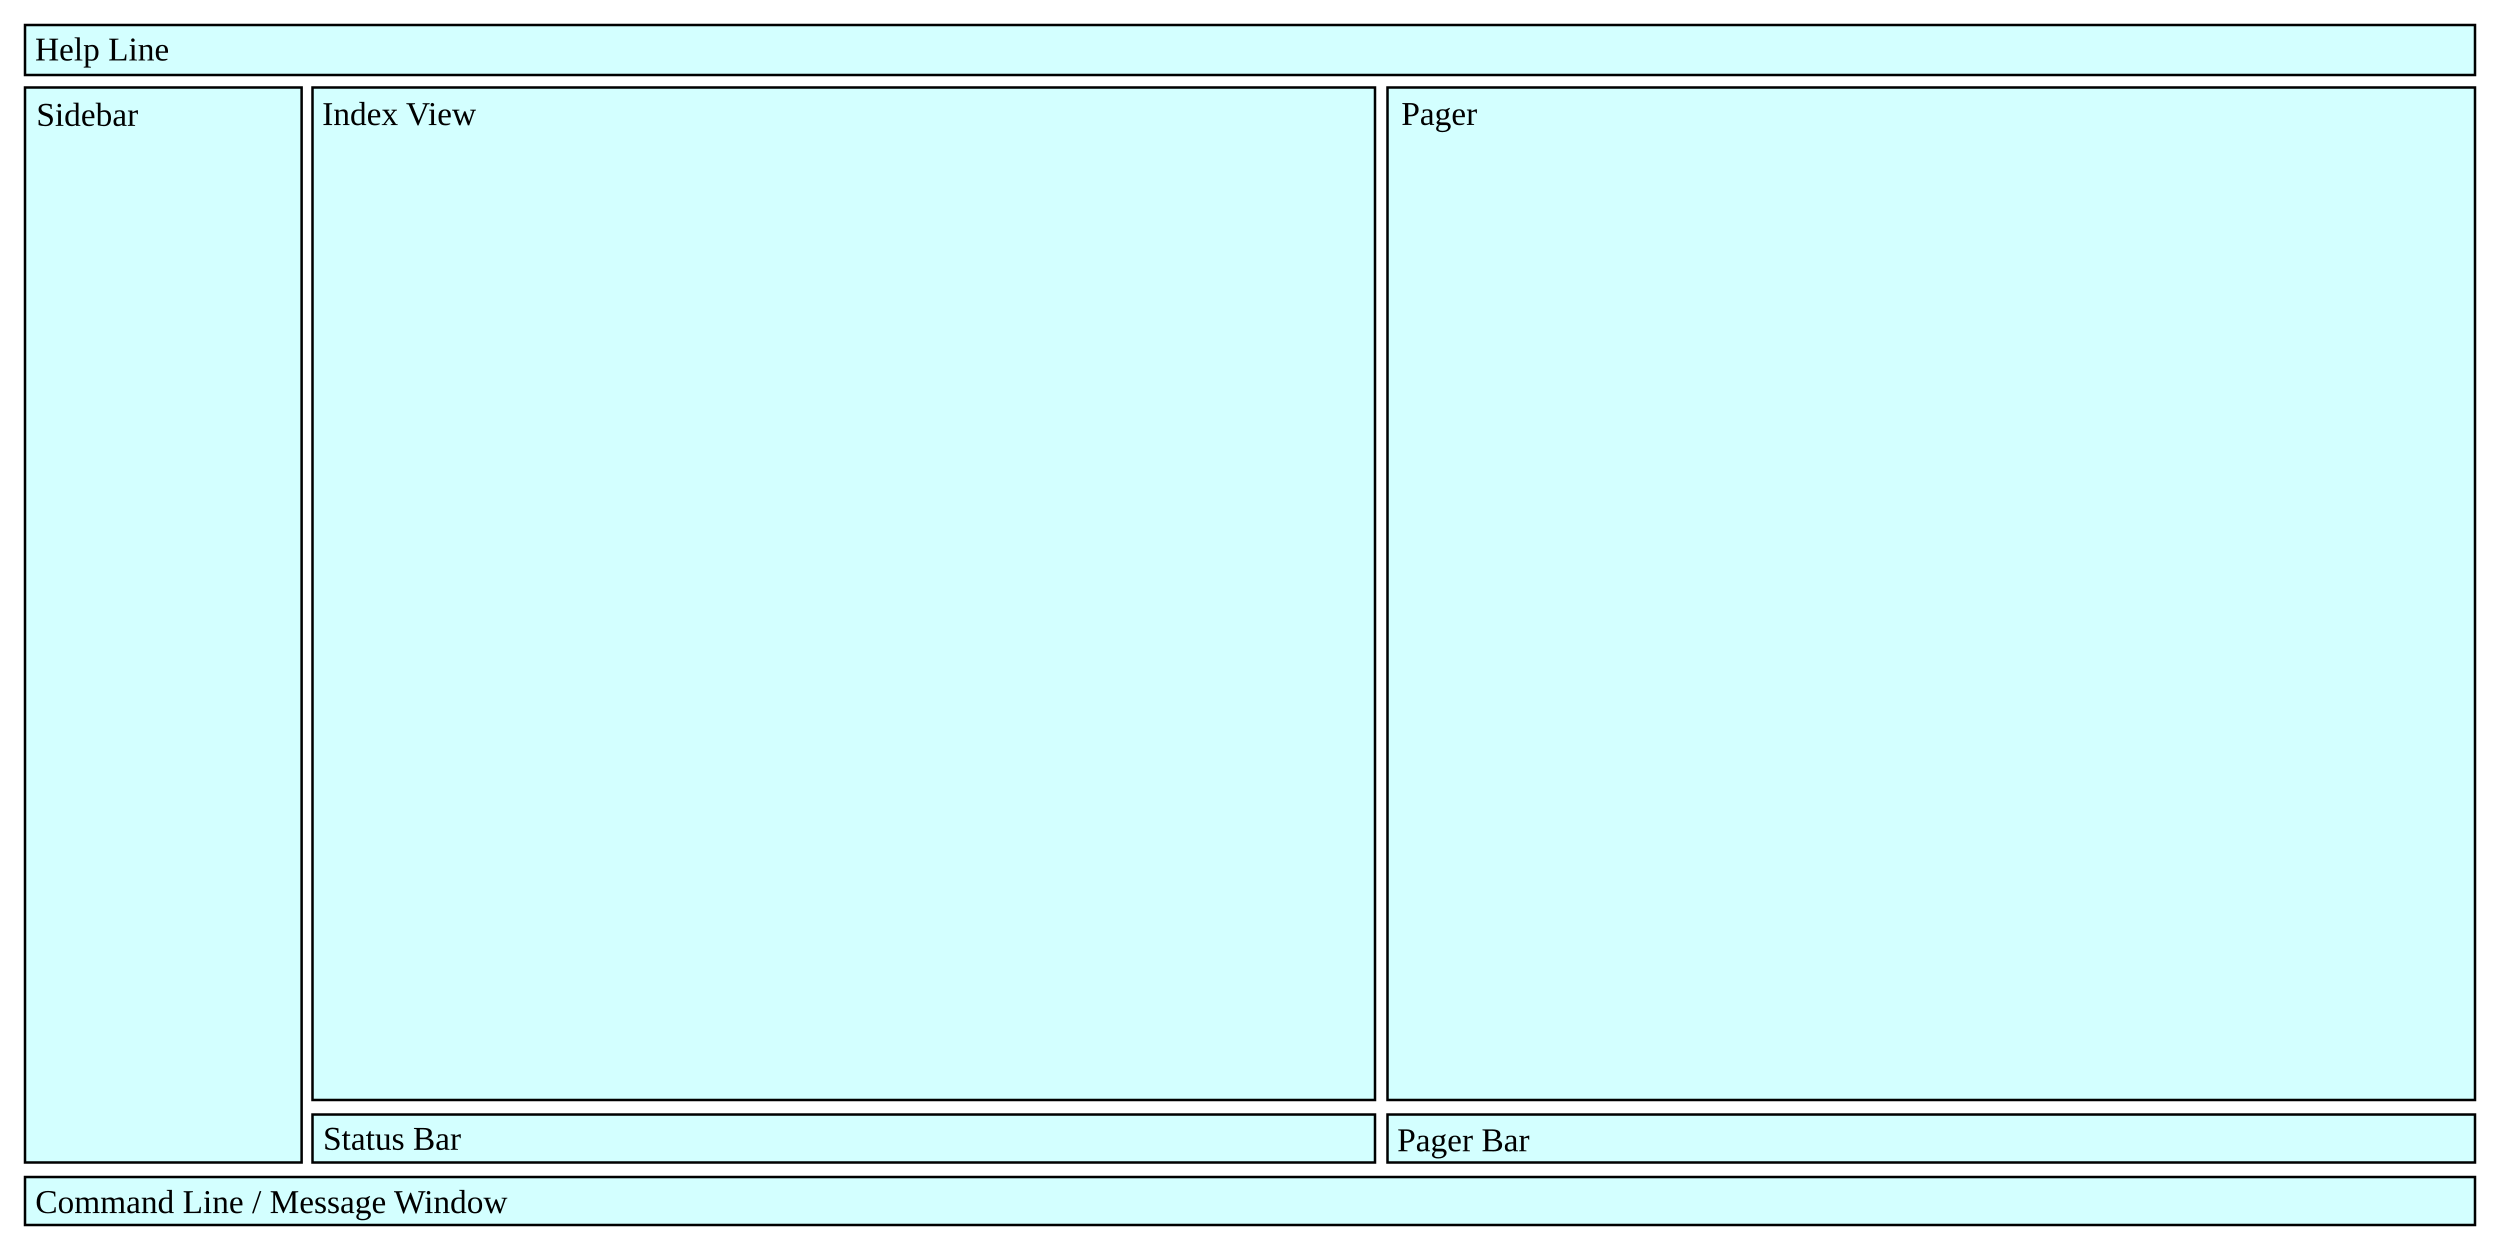
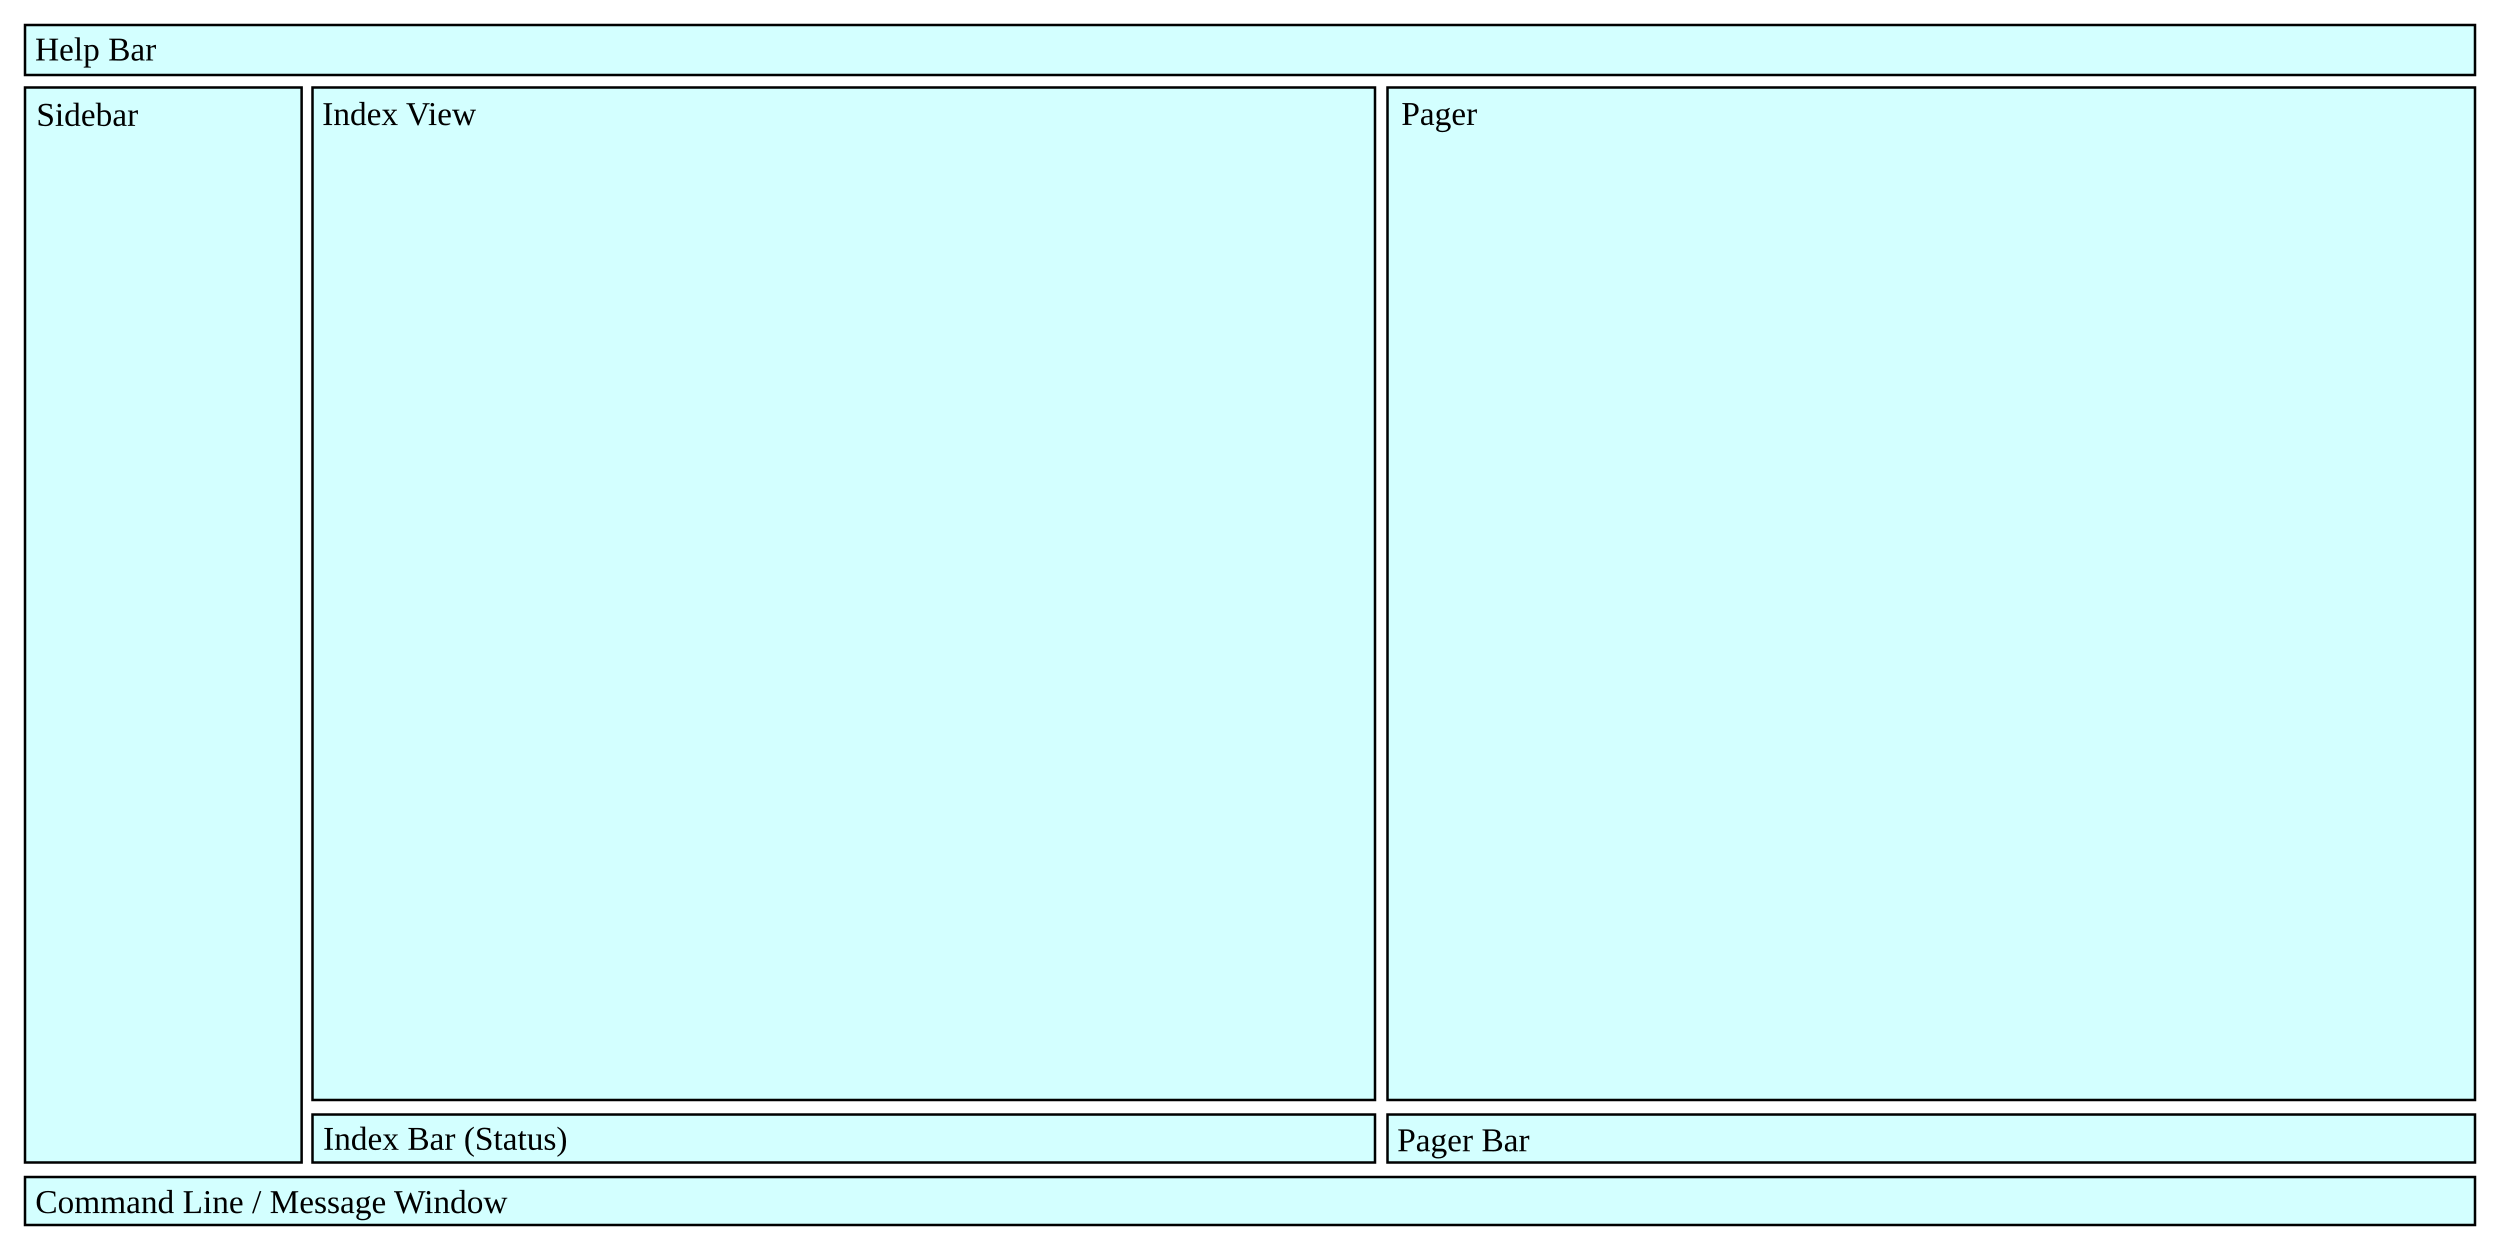
<svg xmlns="http://www.w3.org/2000/svg" width="1000" height="500" viewBox="0 0 264.583 132.292" version="1.1" id="svg8">
  <defs id="defs2" />
  <g id="layer1" transform="translate(12.81663,-77.77703)">
    <rect style="fill:#d3ffff;fill-opacity:1;stroke:#000000;stroke-width:0.265;stroke-miterlimit:4;stroke-dasharray:none;stroke-opacity:1" id="rect4533" width="29.275" height="113.771" x="-10.171" y="87.037" />
    <rect style="fill:#d3ffff;fill-opacity:1;stroke:#000000;stroke-width:0.265;stroke-miterlimit:4;stroke-dasharray:none;stroke-opacity:1" id="rect4535" width="112.448" height="107.156" x="20.256" y="87.037" />
    <rect style="fill:#d3ffff;fill-opacity:1;stroke:#000000;stroke-width:0.265;stroke-miterlimit:4;stroke-dasharray:none;stroke-opacity:1" id="rect4537" width="115.094" height="107.156" x="134.027" y="87.037" />
    <rect style="fill:#d3ffff;fill-opacity:1;stroke:#000000;stroke-width:0.265;stroke-miterlimit:4;stroke-dasharray:none;stroke-opacity:1" id="rect4539" width="259.292" height="5.078" x="-10.171" y="202.345" />
    <rect style="fill:#d3ffff;fill-opacity:1;stroke:#000000;stroke-width:0.265;stroke-miterlimit:4;stroke-dasharray:none;stroke-opacity:1" id="rect4541" width="259.292" height="5.292" x="-10.171" y="80.423" />
    <text xml:space="preserve" style="font-size:3.528px;line-height:1.25;fill:#000000;fill-opacity:1;stroke:none;stroke-width:0.265;stroke-miterlimit:4;stroke-dasharray:none;stroke-opacity:1" x="-9.115" y="84.18" id="text4547">
-       <tspan id="tspan4545" x="-9.115" y="84.18" style="fill:#000000;fill-opacity:1;stroke:none;stroke-width:0.265;stroke-miterlimit:4;stroke-dasharray:none;stroke-opacity:1">Help Line</tspan>
+       <tspan id="tspan4545" x="-9.115" y="84.18" style="fill:#000000;fill-opacity:1;stroke:none;stroke-width:0.265;stroke-miterlimit:4;stroke-dasharray:none;stroke-opacity:1">Help Bar</tspan>
    </text>
    <text xml:space="preserve" style="font-size:3.528px;line-height:1.25;fill:#000000;fill-opacity:1;stroke:none;stroke-width:0.265;stroke-miterlimit:4;stroke-dasharray:none;stroke-opacity:1" x="-8.968" y="91.098" id="text4551">
      <tspan id="tspan4549" x="-8.968" y="91.098" style="stroke-width:0.265">Sidebar</tspan>
    </text>
    <text xml:space="preserve" style="font-size:3.528px;line-height:1.25;fill:#000000;fill-opacity:1;stroke:none;stroke-width:0.265;stroke-miterlimit:4;stroke-dasharray:none;stroke-opacity:1" x="21.286" y="91.012" id="text4555">
      <tspan id="tspan4553" x="21.286" y="91.012" style="stroke-width:0.265">Index View</tspan>
    </text>
    <rect style="fill:#d3ffff;fill-opacity:1;stroke:#000000;stroke-width:0.265;stroke-miterlimit:4;stroke-dasharray:none;stroke-opacity:1" id="rect4539-5" width="115.094" height="5.078" x="134.027" y="195.731" />
    <text xml:space="preserve" style="font-size:3.528px;line-height:1.25;fill:#000000;fill-opacity:1;stroke:none;stroke-width:0.265;stroke-miterlimit:4;stroke-dasharray:none;stroke-opacity:1" x="135.049" y="199.618" id="text4578">
      <tspan id="tspan4576" x="135.049" y="199.618" style="stroke-width:0.265">Pager Bar</tspan>
    </text>
    <text xml:space="preserve" style="font-size:3.528px;line-height:1.25;fill:#000000;fill-opacity:1;stroke:none;stroke-width:0.265;stroke-miterlimit:4;stroke-dasharray:none;stroke-opacity:1" x="-9.078" y="206.162" id="text4582">
      <tspan id="tspan4580" x="-9.078" y="206.162" style="stroke-width:0.265">Command Line / Message Window</tspan>
    </text>
    <rect style="fill:#d3ffff;fill-opacity:1;stroke:#000000;stroke-width:0.265;stroke-miterlimit:4;stroke-dasharray:none;stroke-opacity:1" id="rect4539-5-3" width="112.448" height="5.078" x="20.256" y="195.731" />
    <text xml:space="preserve" style="font-size:3.528px;line-height:1.25;fill:#000000;fill-opacity:1;stroke:none;stroke-width:0.265;stroke-miterlimit:4;stroke-dasharray:none;stroke-opacity:1" x="21.375" y="199.466" id="text4555-5">
-       <tspan id="tspan4553-6" x="21.375" y="199.466" style="stroke-width:0.265">Status Bar</tspan>
+       <tspan id="tspan4553-6" x="21.375" y="199.466" style="stroke-width:0.265">Index Bar (Status)</tspan>
    </text>
    <text xml:space="preserve" style="font-size:3.528px;line-height:1.25;fill:#000000;fill-opacity:1;stroke:none;stroke-width:0.265;stroke-miterlimit:4;stroke-dasharray:none;stroke-opacity:1" x="135.488" y="90.996" id="text4555-2">
      <tspan id="tspan4553-9" x="135.488" y="90.996" style="stroke-width:0.265">Pager</tspan>
    </text>
  </g>
</svg>
